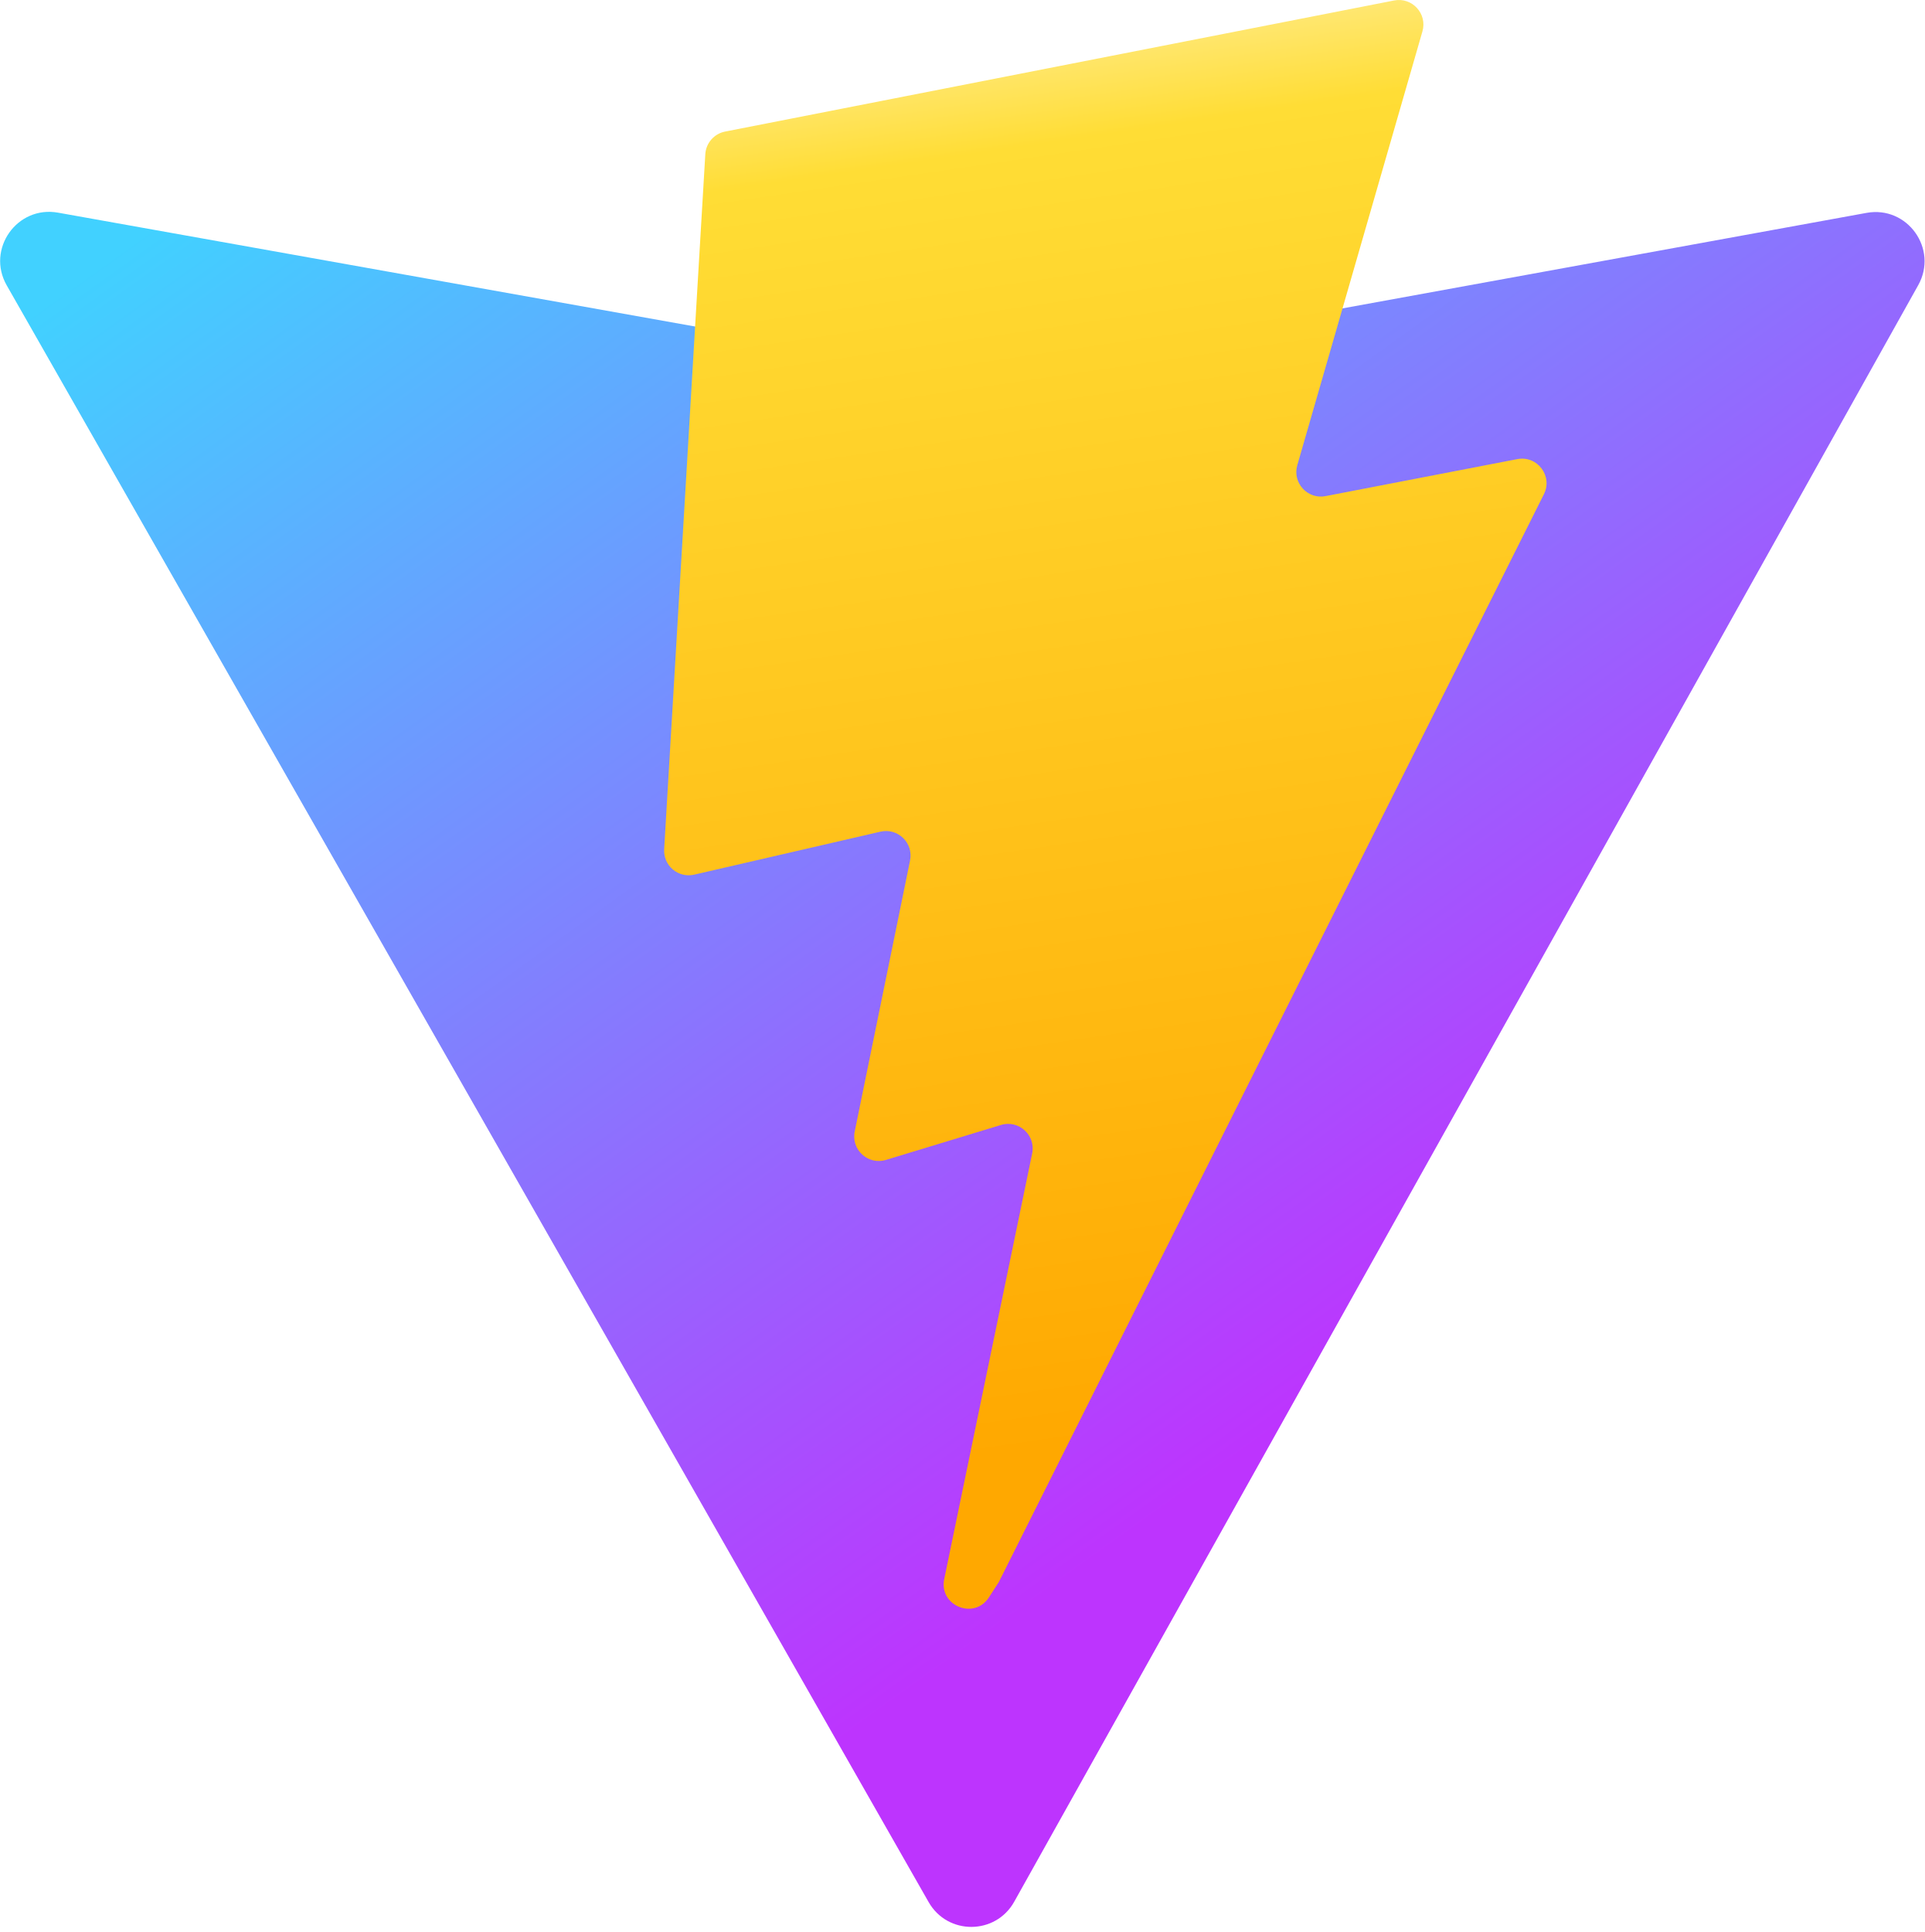
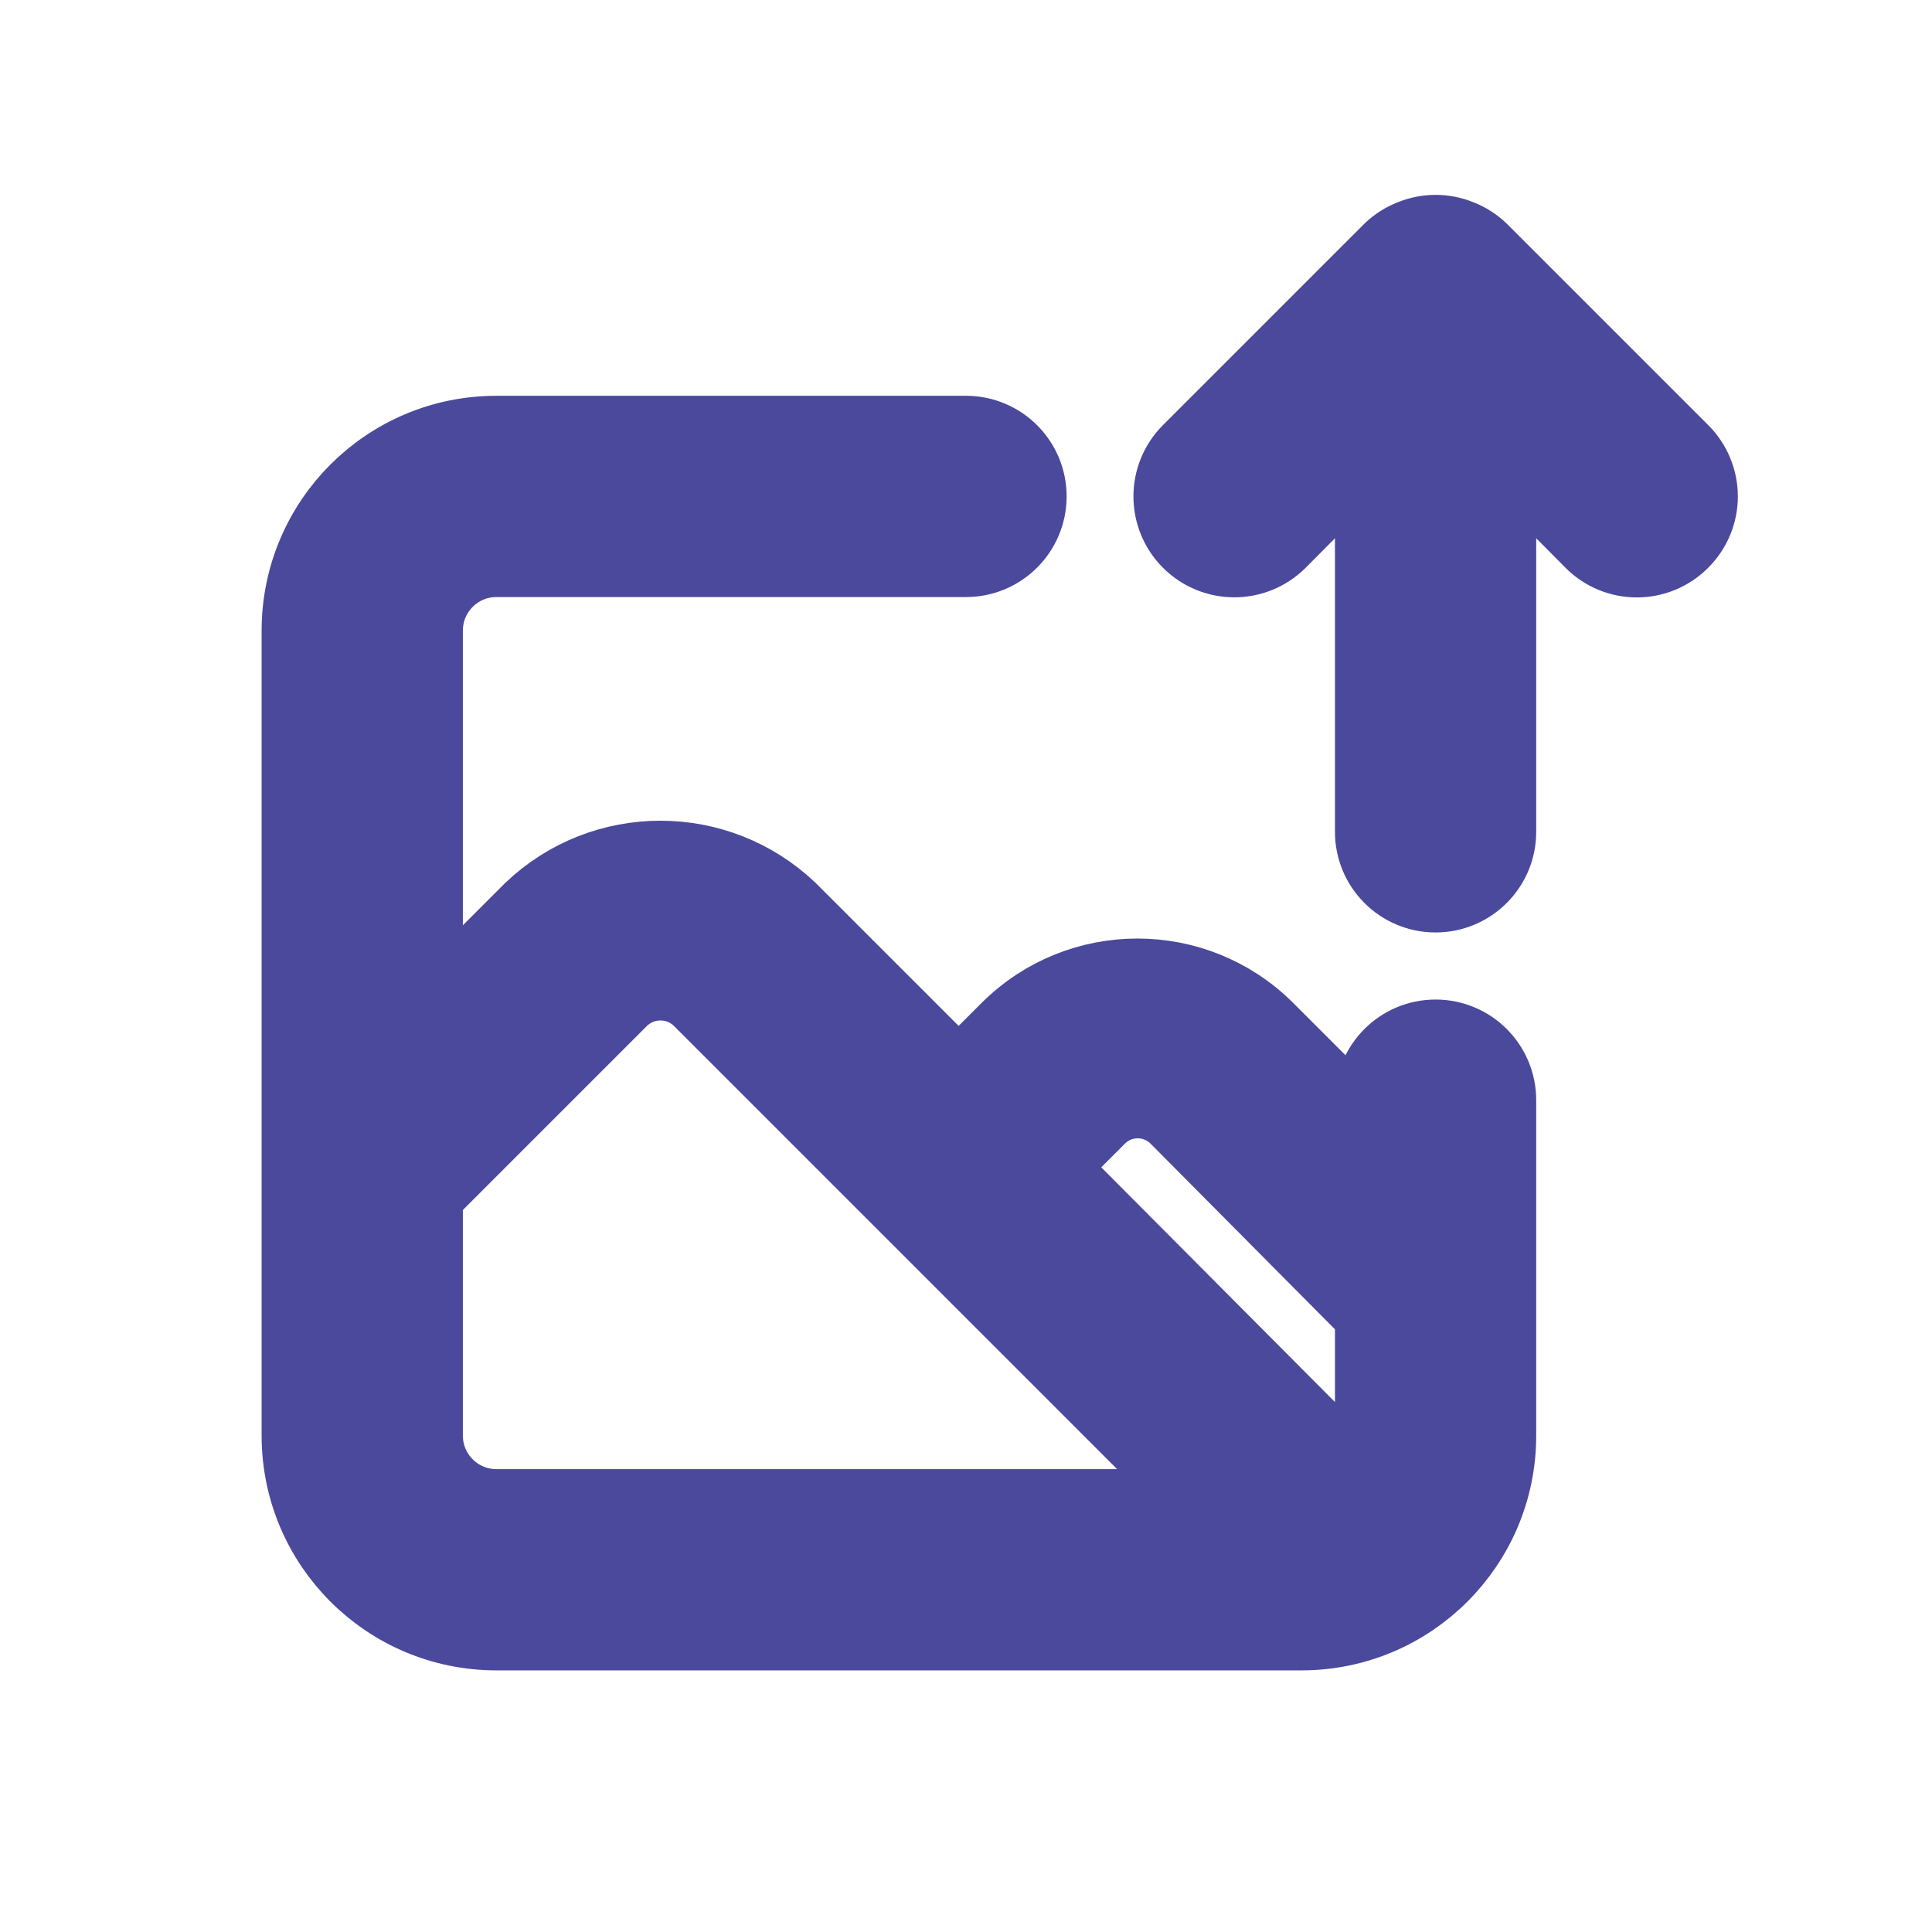
- <svg xmlns="http://www.w3.org/2000/svg" aria-hidden="true" role="img" class="iconify iconify--logos" width="31.88" height="32" preserveAspectRatio="xMidYMid meet" viewBox="0 0 256 257">
-   <defs>
-     <linearGradient id="IconifyId1813088fe1fbc01fb466" x1="-.828%" x2="57.636%" y1="7.652%" y2="78.411%">
-       <stop offset="0%" stop-color="#41D1FF" />
-       <stop offset="100%" stop-color="#BD34FE" />
-     </linearGradient>
-     <linearGradient id="IconifyId1813088fe1fbc01fb467" x1="43.376%" x2="50.316%" y1="2.242%" y2="89.03%">
-       <stop offset="0%" stop-color="#FFEA83" />
-       <stop offset="8.333%" stop-color="#FFDD35" />
-       <stop offset="100%" stop-color="#FFA800" />
-     </linearGradient>
-   </defs>
-   <path fill="url(#IconifyId1813088fe1fbc01fb466)" d="M255.153 37.938L134.897 252.976c-2.483 4.44-8.862 4.466-11.382.048L.875 37.958c-2.746-4.814 1.371-10.646 6.827-9.67l120.385 21.517a6.537 6.537 0 0 0 2.322-.004l117.867-21.483c5.438-.991 9.574 4.796 6.877 9.62Z" />
-   <path fill="url(#IconifyId1813088fe1fbc01fb467)" d="M185.432.063L96.44 17.501a3.268 3.268 0 0 0-2.634 3.014l-5.474 92.456a3.268 3.268 0 0 0 3.997 3.378l24.777-5.718c2.318-.535 4.413 1.507 3.936 3.838l-7.361 36.047c-.495 2.426 1.782 4.5 4.151 3.78l15.304-4.649c2.372-.72 4.652 1.36 4.15 3.788l-11.698 56.621c-.732 3.542 3.979 5.473 5.943 2.437l1.313-2.028l72.516-144.72c1.215-2.423-.88-5.186-3.54-4.672l-25.505 4.922c-2.396.462-4.435-1.77-3.759-4.114l16.646-57.705c.677-2.35-1.37-4.583-3.769-4.113Z" />
+ <svg xmlns="http://www.w3.org/2000/svg" fill="#4b499c" width="64px" height="64px" viewBox="-2.4 -2.4 28.80 28.80" stroke="#4b499c">
+   <g id="SVGRepo_bgCarrier" stroke-width="0" />
+   <g id="SVGRepo_tracerCarrier" stroke-linecap="round" stroke-linejoin="round" />
+   <g id="SVGRepo_iconCarrier">
+     <path d="M19,13a1,1,0,0,0-1,1v.38L16.52,12.9a2.79,2.79,0,0,0-3.93,0l-.7.7L9.41,11.12a2.85,2.85,0,0,0-3.93,0L4,12.6V7A1,1,0,0,1,5,6h7a1,1,0,0,0,0-2H5A3,3,0,0,0,2,7V19a3,3,0,0,0,3,3H17a3,3,0,0,0,3-3V14A1,1,0,0,0,19,13ZM5,20a1,1,0,0,1-1-1V15.43l2.9-2.9a.79.79,0,0,1,1.09,0l3.17,3.17,0,0L15.46,20Zm13-1a.89.89,0,0,1-.18.53L13.31,15l.7-.7a.77.77,0,0,1,1.1,0L18,17.21ZM22.71,4.29l-3-3a1,1,0,0,0-.33-.21,1,1,0,0,0-.76,0,1,1,0,0,0-.33.21l-3,3a1,1,0,0,0,1.42,1.42L18,4.41V10a1,1,0,0,0,2,0V4.41l1.29,1.3a1,1,0,0,0,1.42,0A1,1,0,0,0,22.71,4.29Z" />
+   </g>
</svg>
